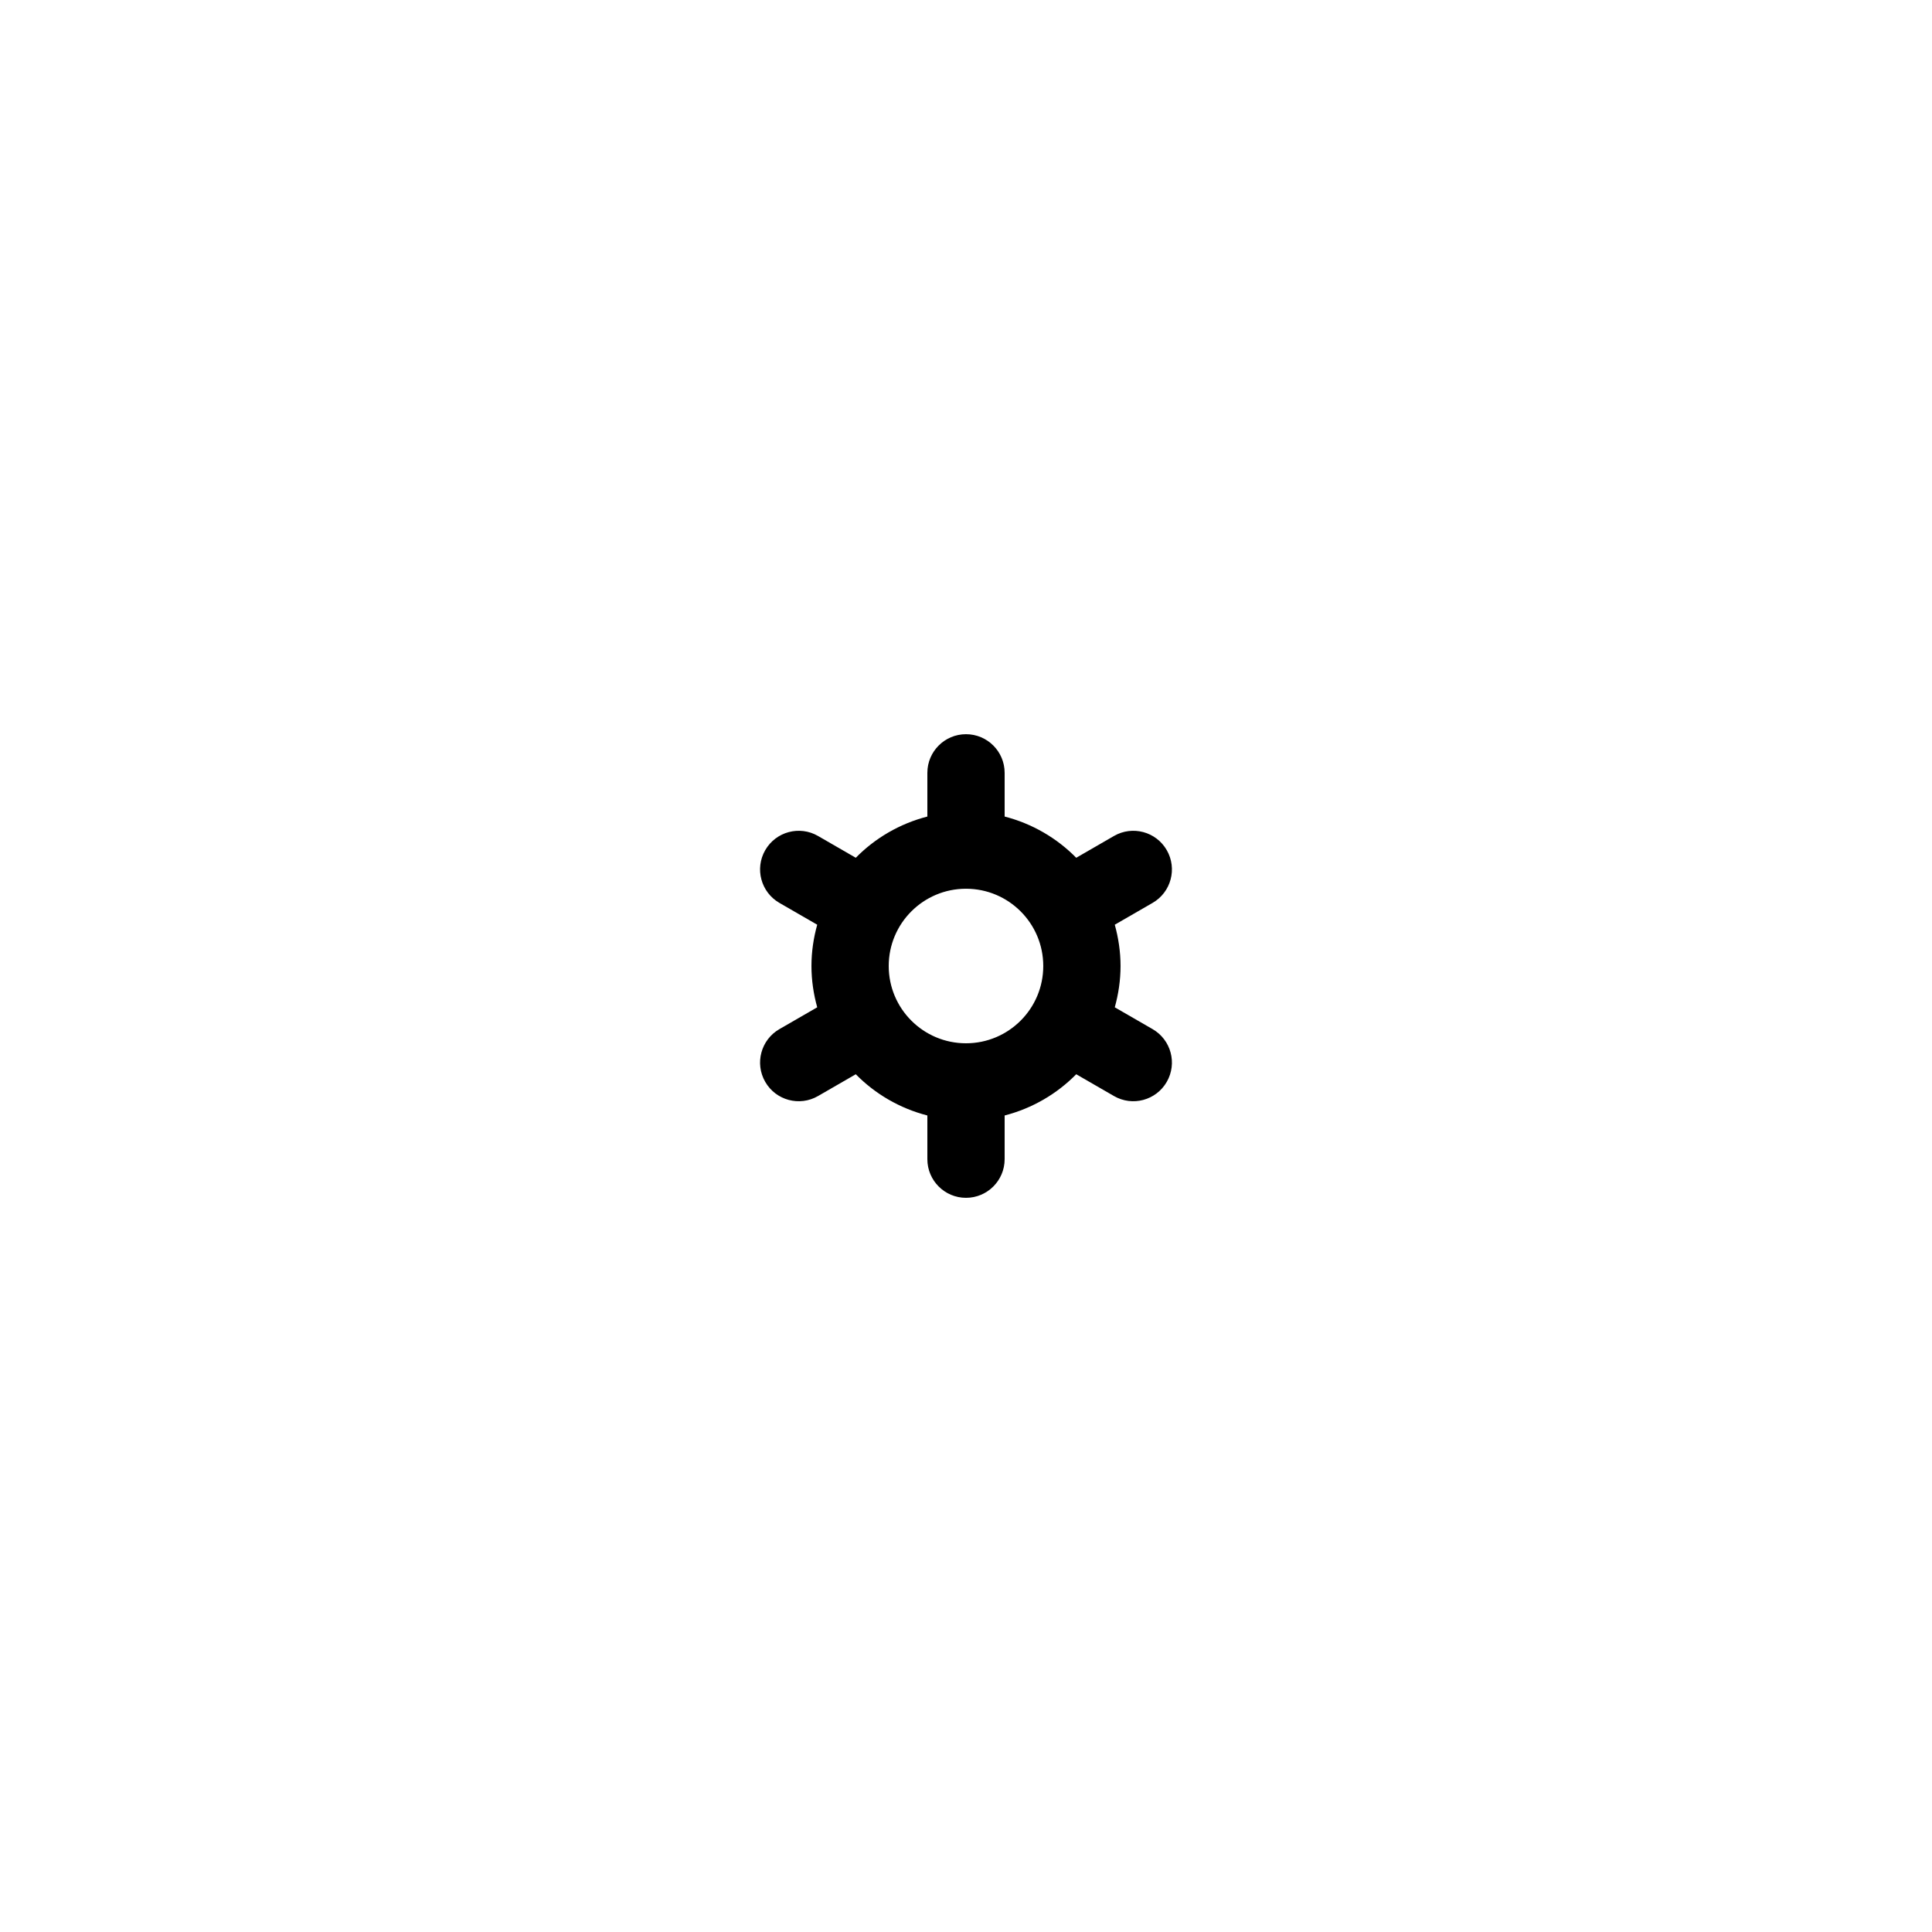
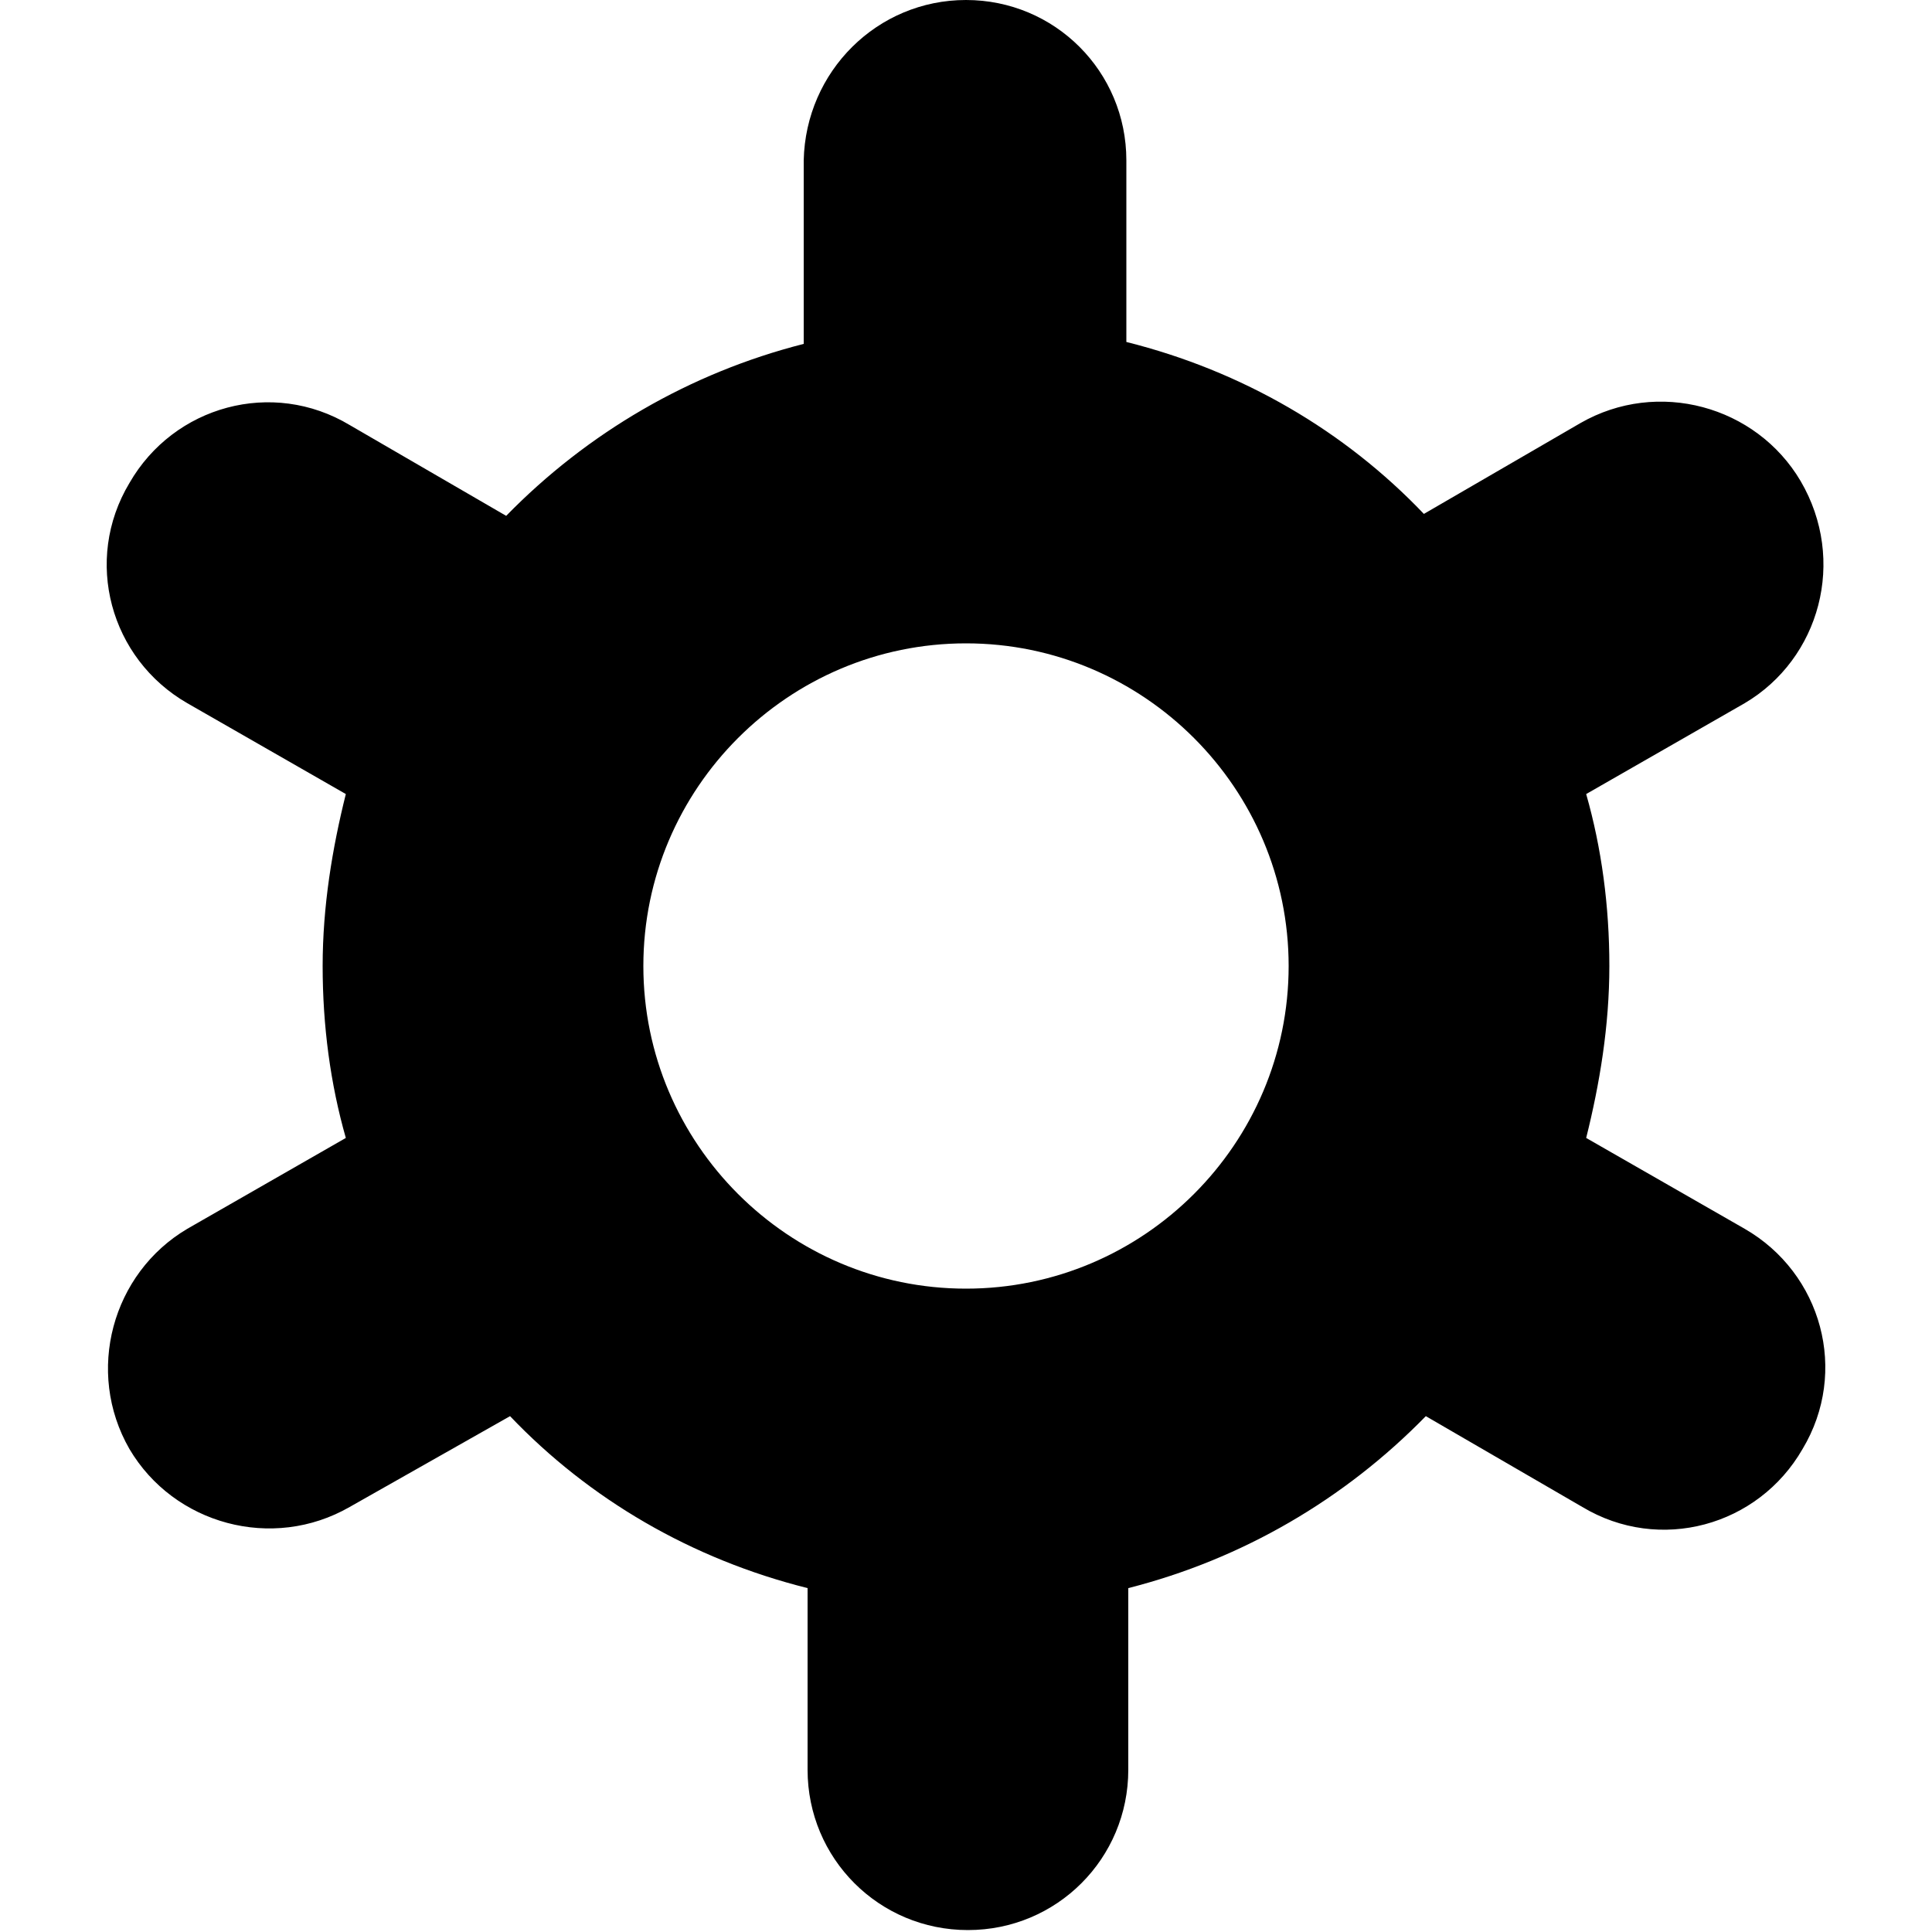
- <svg xmlns="http://www.w3.org/2000/svg" version="1.1" id="Layer_1" x="0px" y="0px" width="100px" height="100px" viewBox="0 0 100 100" enable-background="new 0 0 100 100" xml:space="preserve">
-   <path fill-rule="evenodd" clip-rule="evenodd" d="M59.659,46.733l-1.958,1.13c0.188,0.682,0.298,1.396,0.298,2.137  c0,0.742-0.109,1.456-0.298,2.138l1.958,1.13c0.956,0.553,1.284,1.775,0.731,2.732c-0.552,0.956-1.774,1.284-2.731,0.731  l-1.954-1.128c-1.003,1.02-2.277,1.766-3.705,2.134v2.262c0,1.104-0.896,2-2,2s-2-0.896-2-2v-2.262  c-1.428-0.368-2.703-1.114-3.705-2.134l-1.954,1.128c-0.957,0.553-2.18,0.225-2.731-0.731c-0.553-0.957-0.225-2.18,0.731-2.732  l1.958-1.13c-0.189-0.682-0.298-1.396-0.298-2.138c0-0.741,0.108-1.455,0.298-2.137l-1.958-1.13  c-0.956-0.553-1.284-1.775-0.731-2.732c0.552-0.956,1.774-1.284,2.731-0.731l1.954,1.128c1.002-1.02,2.277-1.766,3.705-2.134v-2.262  c0-1.104,0.896-2,2-2s2,0.896,2,2v2.262c1.428,0.368,2.702,1.114,3.705,2.134l1.954-1.128c0.957-0.553,2.18-0.225,2.731,0.731  C60.943,44.958,60.615,46.181,59.659,46.733z M50,46.001c-2.209,0-4,1.791-4,3.999c0,2.209,1.791,4,4,4s3.999-1.791,3.999-4  C53.999,47.792,52.209,46.001,50,46.001z" />
+ <svg xmlns="http://www.w3.org/2000/svg" version="1.1" id="Layer_1" x="0px" y="0px" viewBox="0 0 100 100" style="enable-background:new 0 0 100 100;" xml:space="preserve">
+   <style type="text/css">
+ 	.st0{fill-rule:evenodd;clip-rule:evenodd;}
+ </style>
+   <path class="st0" d="M90.3,36.4l-8.2,4.7c0.8,2.8,1.2,5.8,1.2,8.9c0,3.1-0.5,6.1-1.2,8.9l8.2,4.7c4,2.3,5.4,7.4,3,11.4  c-2.3,4-7.4,5.4-11.4,3l-8.1-4.7c-4.2,4.3-9.5,7.4-15.4,8.9v9.4c0,4.6-3.7,8.3-8.3,8.3s-8.3-3.7-8.3-8.3v-9.4  c-6-1.5-11.3-4.6-15.4-8.9L18.1,78c-4,2.3-9.1,0.9-11.4-3c-2.3-4-0.9-9.1,3-11.4l8.2-4.7c-0.8-2.8-1.2-5.8-1.2-8.9  c0-3.1,0.5-6.1,1.2-8.9l-8.2-4.7c-4-2.3-5.4-7.4-3-11.4c2.3-4,7.4-5.4,11.4-3l8.1,4.7c4.2-4.3,9.5-7.4,15.4-8.9V8.3  C41.7,3.7,45.4,0,50,0s8.3,3.7,8.3,8.3v9.4c6,1.5,11.3,4.6,15.4,8.9l8.1-4.7c4-2.3,9.1-0.9,11.4,3C95.6,29,94.2,34.1,90.3,36.4z   M50,33.3c-9.2,0-16.7,7.5-16.7,16.7c0,9.2,7.5,16.7,16.7,16.7S66.7,59.2,66.7,50C66.7,40.8,59.2,33.3,50,33.3z" />
</svg>
